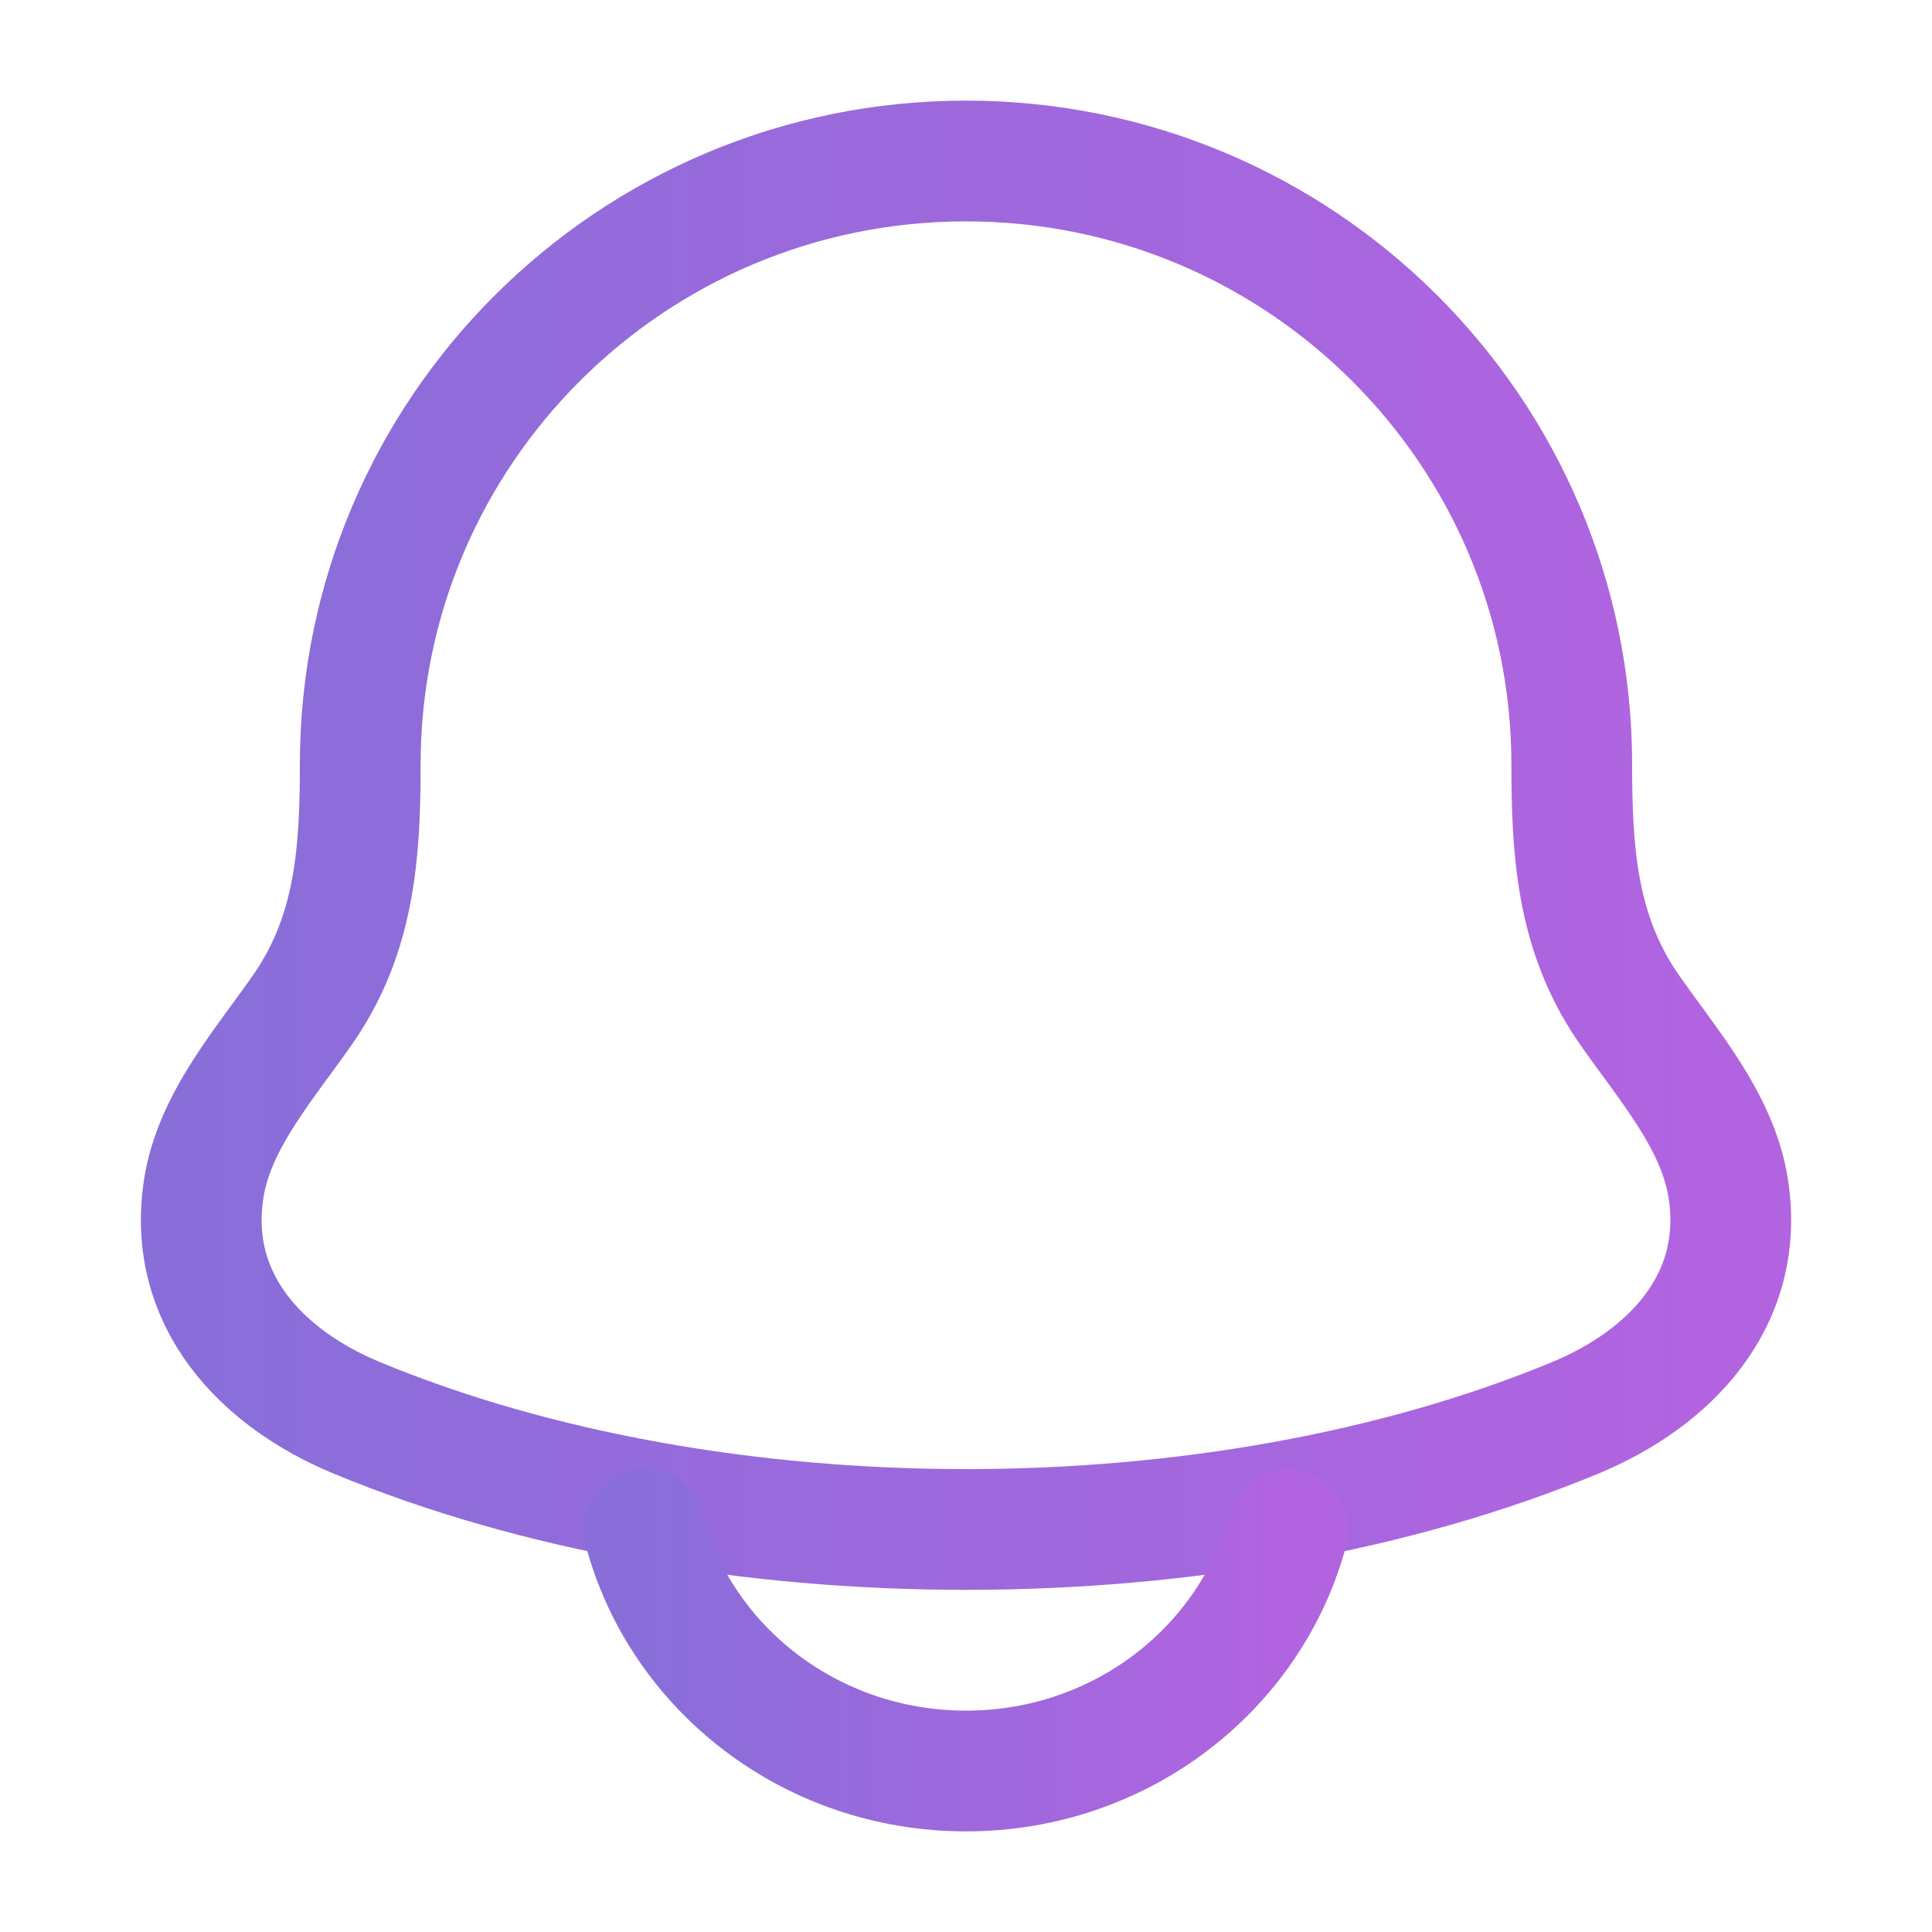
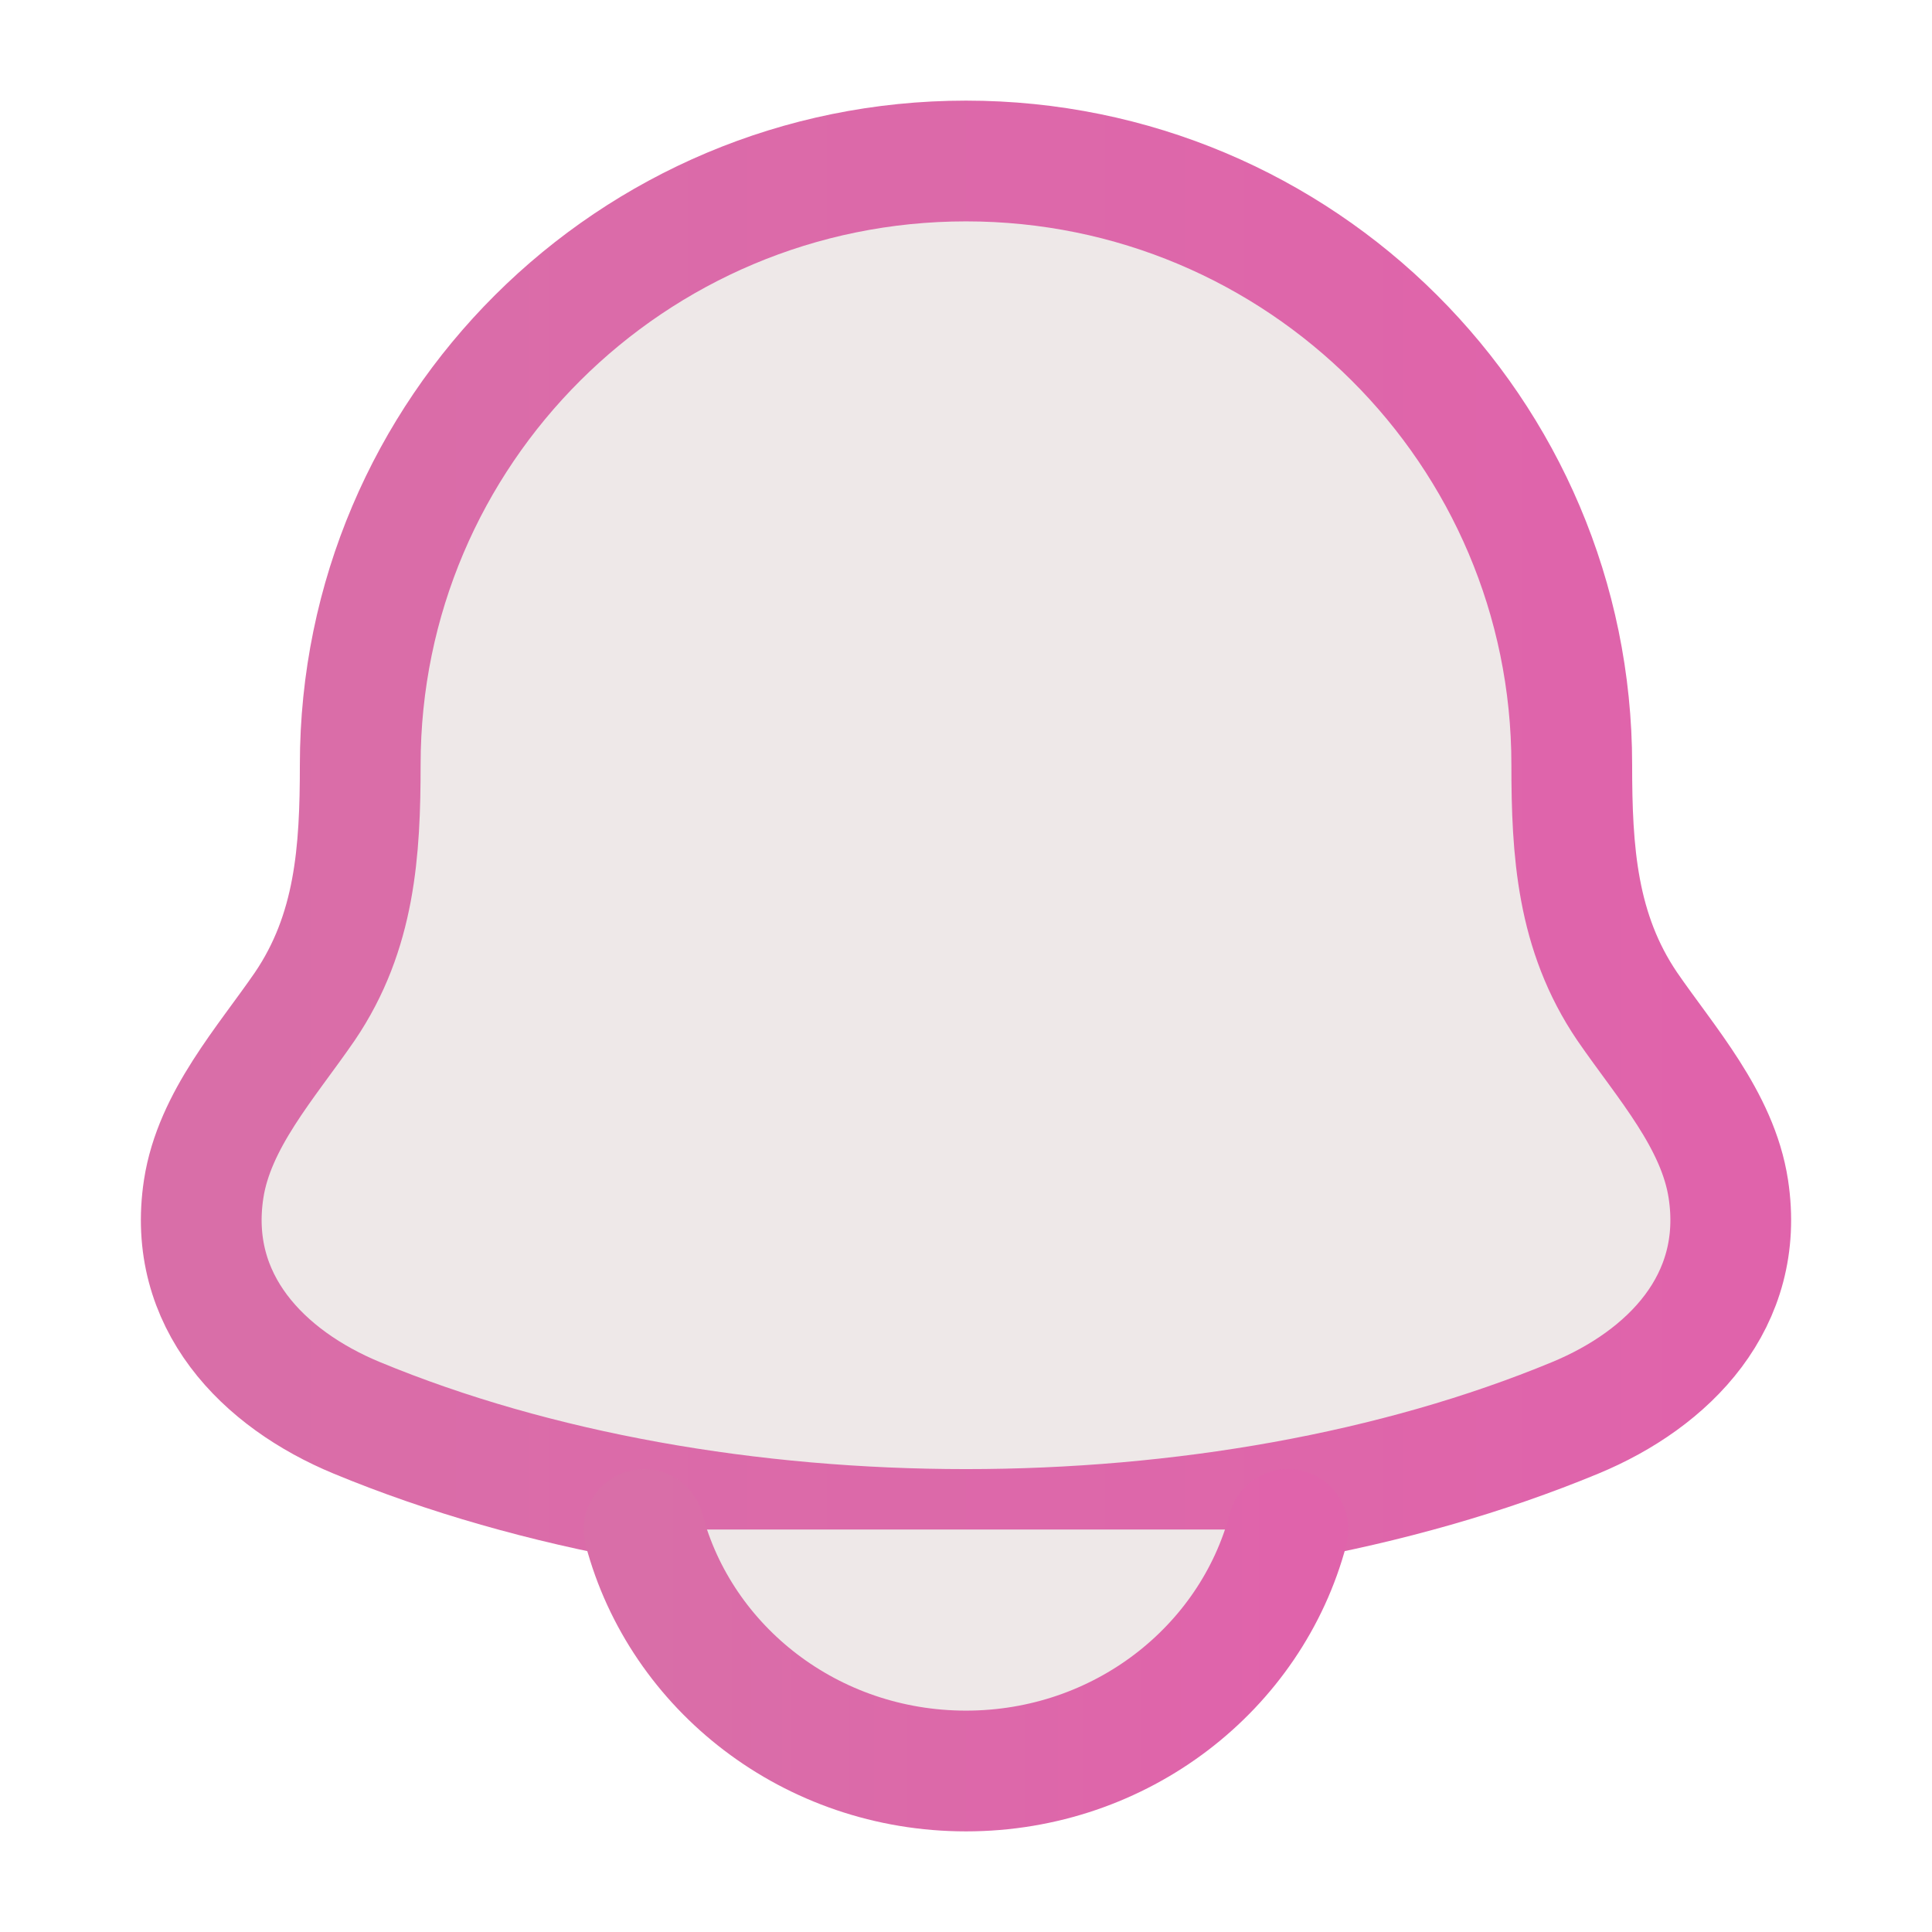
<svg xmlns="http://www.w3.org/2000/svg" width="24" height="24" viewBox="0 0 24 24" fill="none">
-   <path d="M2.53 14.77C2.317 16.164 3.268 17.131 4.432 17.613C8.895 19.462 15.105 19.462 19.568 17.613C20.732 17.131 21.683 16.164 21.47 14.77C21.339 13.913 20.693 13.2 20.214 12.503C19.587 11.579 19.525 10.572 19.525 9.5C19.525 5.358 16.156 2 12 2C7.844 2 4.475 5.358 4.475 9.5C4.475 10.572 4.413 11.579 3.786 12.503C3.307 13.2 2.661 13.913 2.53 14.77Z" stroke="url(#paint0_linear_143_258)" stroke-width="1.5" stroke-linecap="round" stroke-linejoin="round" />
-   <path d="M8 19C8.458 20.725 10.075 22 12 22C13.925 22 15.541 20.725 16 19" stroke="url(#paint1_linear_143_258)" stroke-width="1.5" stroke-linecap="round" stroke-linejoin="round" />
-   <defs>
-     <linearGradient id="paint0_linear_143_258" x1="21.5" y1="10.5" x2="2.5" y2="10.5" gradientUnits="userSpaceOnUse">
-       <stop stop-color="#B263E0" />
-       <stop offset="1" stop-color="#896ED9" />
+   <path d="M2.53 14.77C2.317 16.164 3.268 17.131 4.432 17.613C8.895 19.462 15.105 19.462 19.568 17.613C20.732 17.131 21.683 16.164 21.47 14.77C21.339 13.913 20.693 13.2 20.214 12.503C19.587 11.579 19.525 10.572 19.525 9.5C19.525 5.358 16.156 2 12 2C7.844 2 4.475 5.358 4.475 9.5C4.475 10.572 4.413 11.579 3.786 12.503C3.307 13.2 2.661 13.913 2.53 14.77Z" stroke="url(#paint0_linear_143_258)" stroke-width="1.5" stroke-linecap="round" stroke-linejoin="round" fill="#eee8e8" />
+   <path d="M8 19C8.458 20.725 10.075 22 12 22C13.925 22 15.541 20.725 16 19" stroke="url(#paint1_linear_143_258)" stroke-width="1.5" stroke-linecap="round" stroke-linejoin="round" fill="#eee8e8" />
+   <defs fill="#eee8e8">
+     <linearGradient id="paint0_linear_143_258" x1="21.5" y1="10.5" x2="2.5" y2="10.5" gradientUnits="userSpaceOnUse" fill="#eee8e8">
+       <stop stop-color="#e063ab" fill="#eee8e8" />
+       <stop offset="1" stop-color="#d96ea8" fill="#eee8e8" />
    </linearGradient>
-     <linearGradient id="paint1_linear_143_258" x1="16" y1="20.5" x2="8" y2="20.5" gradientUnits="userSpaceOnUse">
-       <stop stop-color="#B263E0" />
-       <stop offset="1" stop-color="#896ED9" />
+     <linearGradient id="paint1_linear_143_258" x1="16" y1="20.5" x2="8" y2="20.5" gradientUnits="userSpaceOnUse" fill="#eee8e8">
+       <stop stop-color="#e063ab" fill="#eee8e8" />
+       <stop offset="1" stop-color="#d96ea8" fill="#eee8e8" />
    </linearGradient>
  </defs>
</svg>
